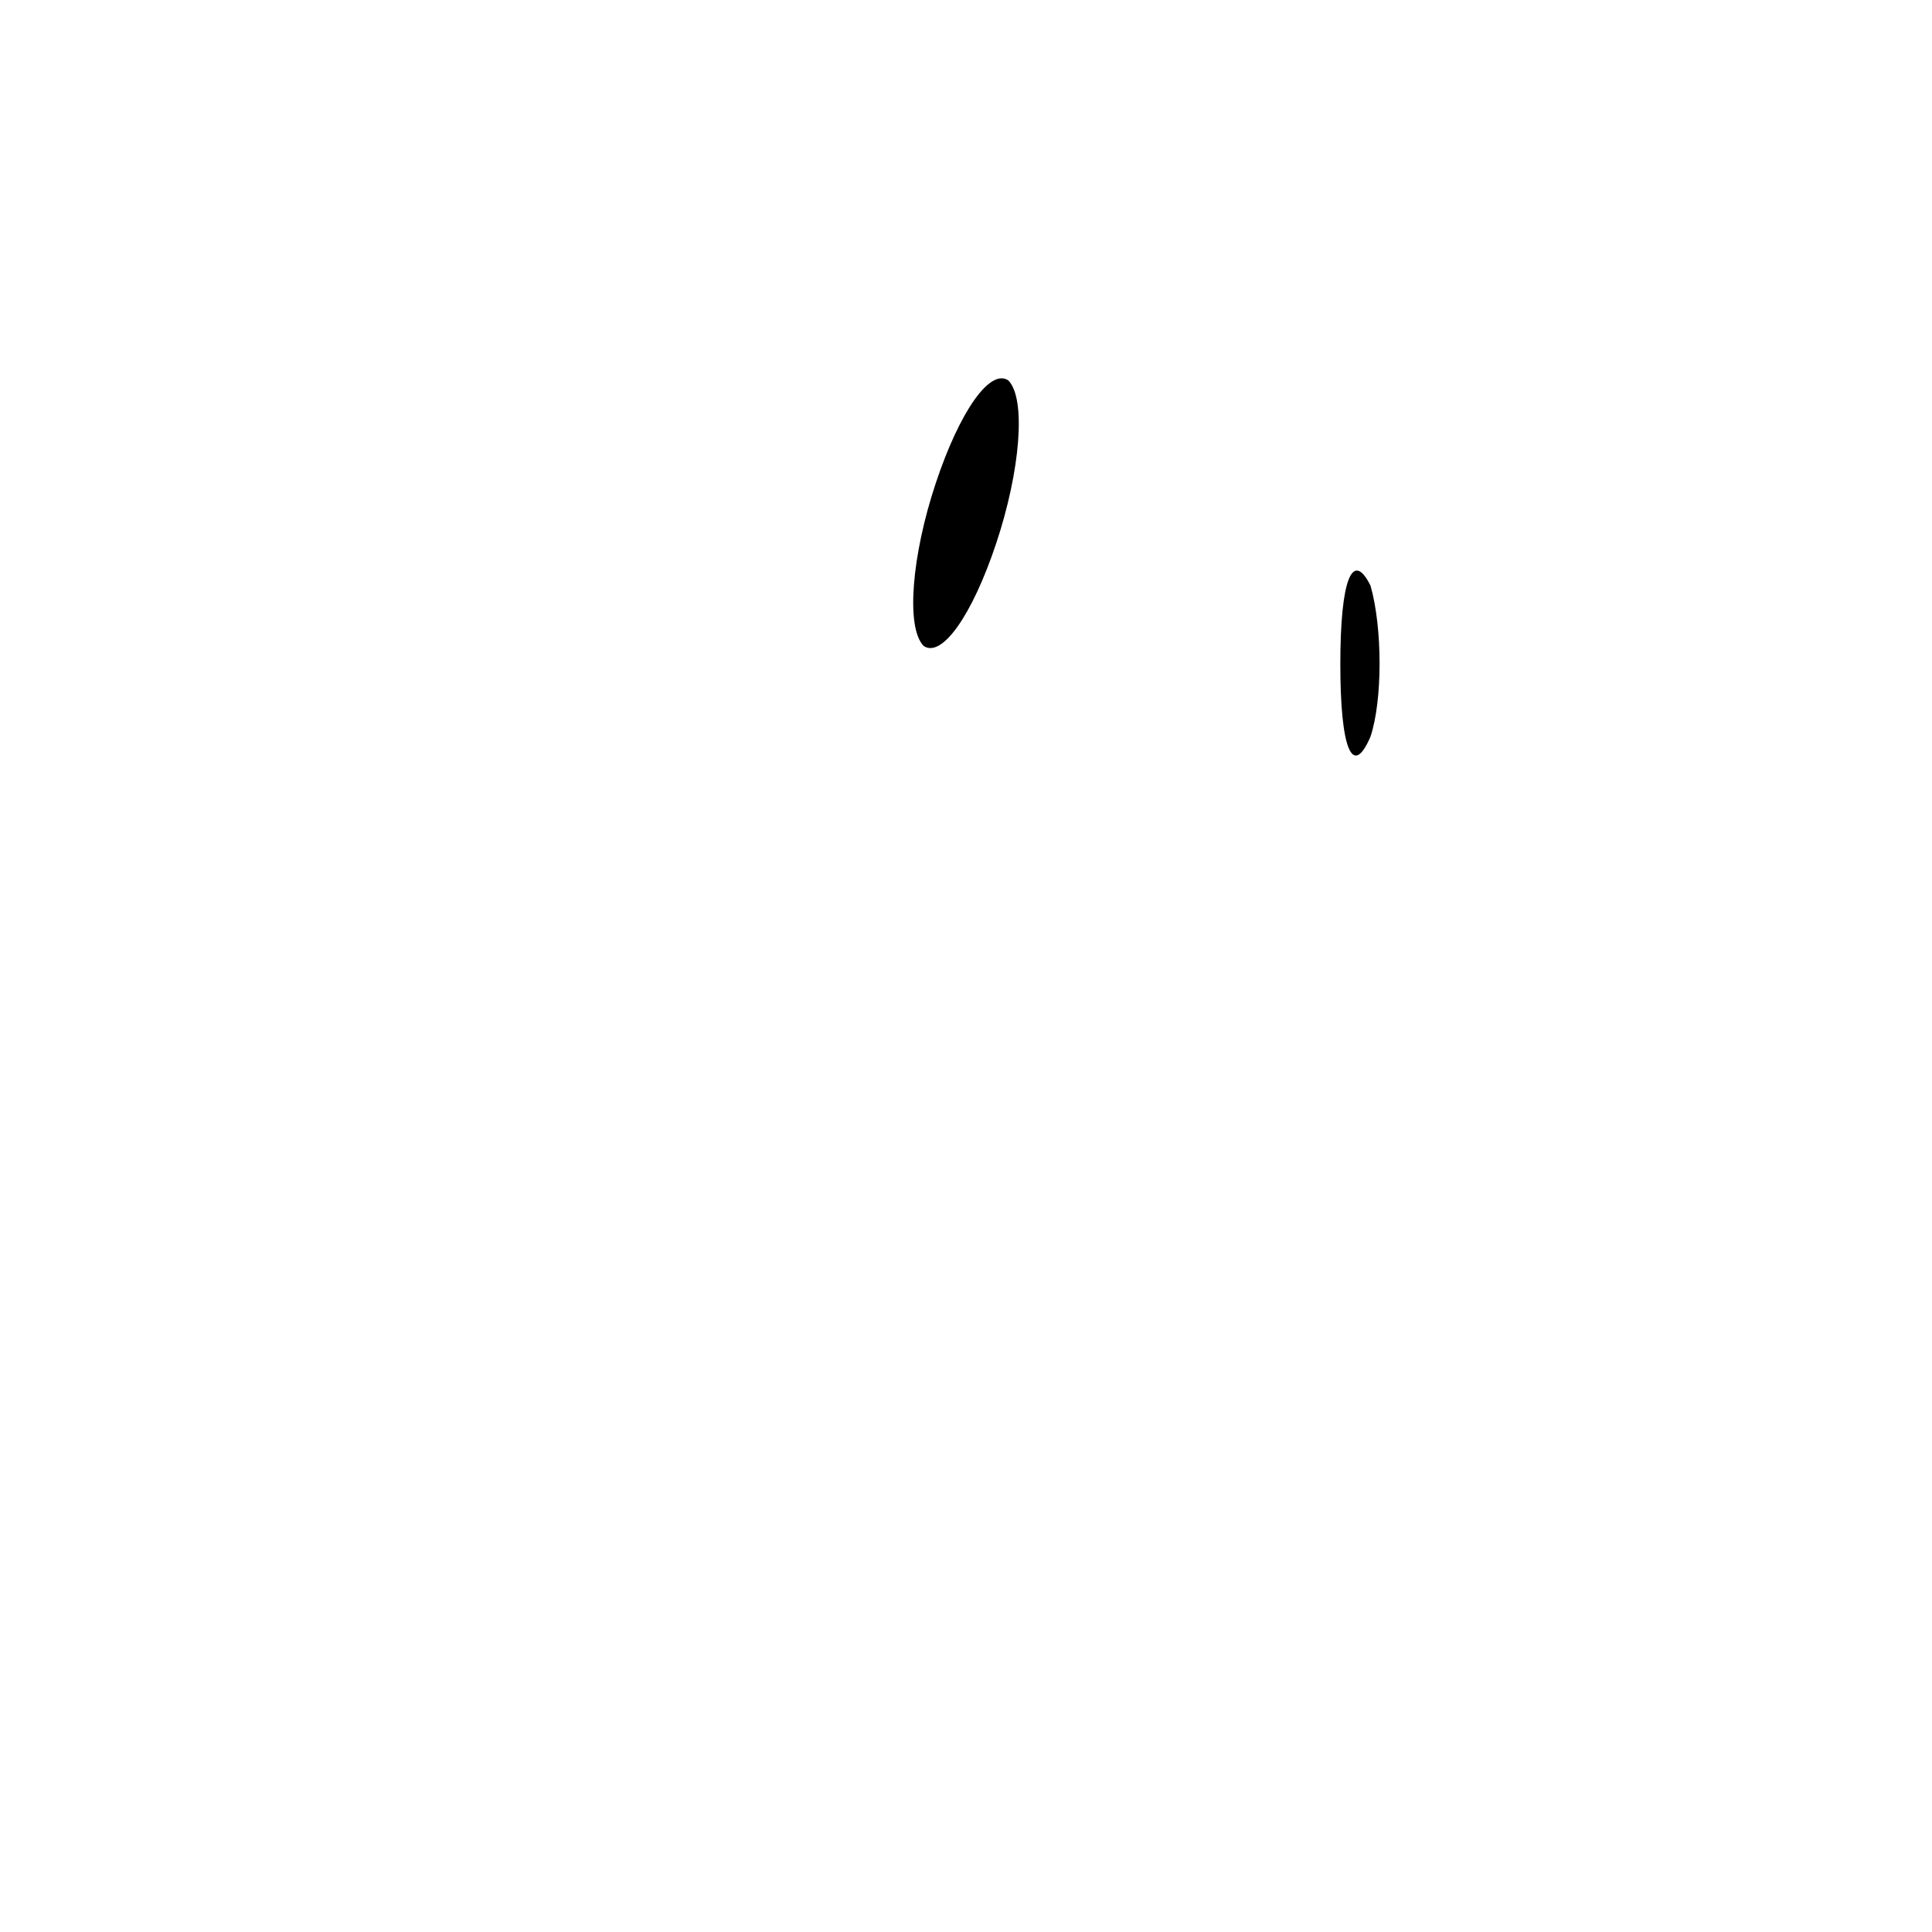
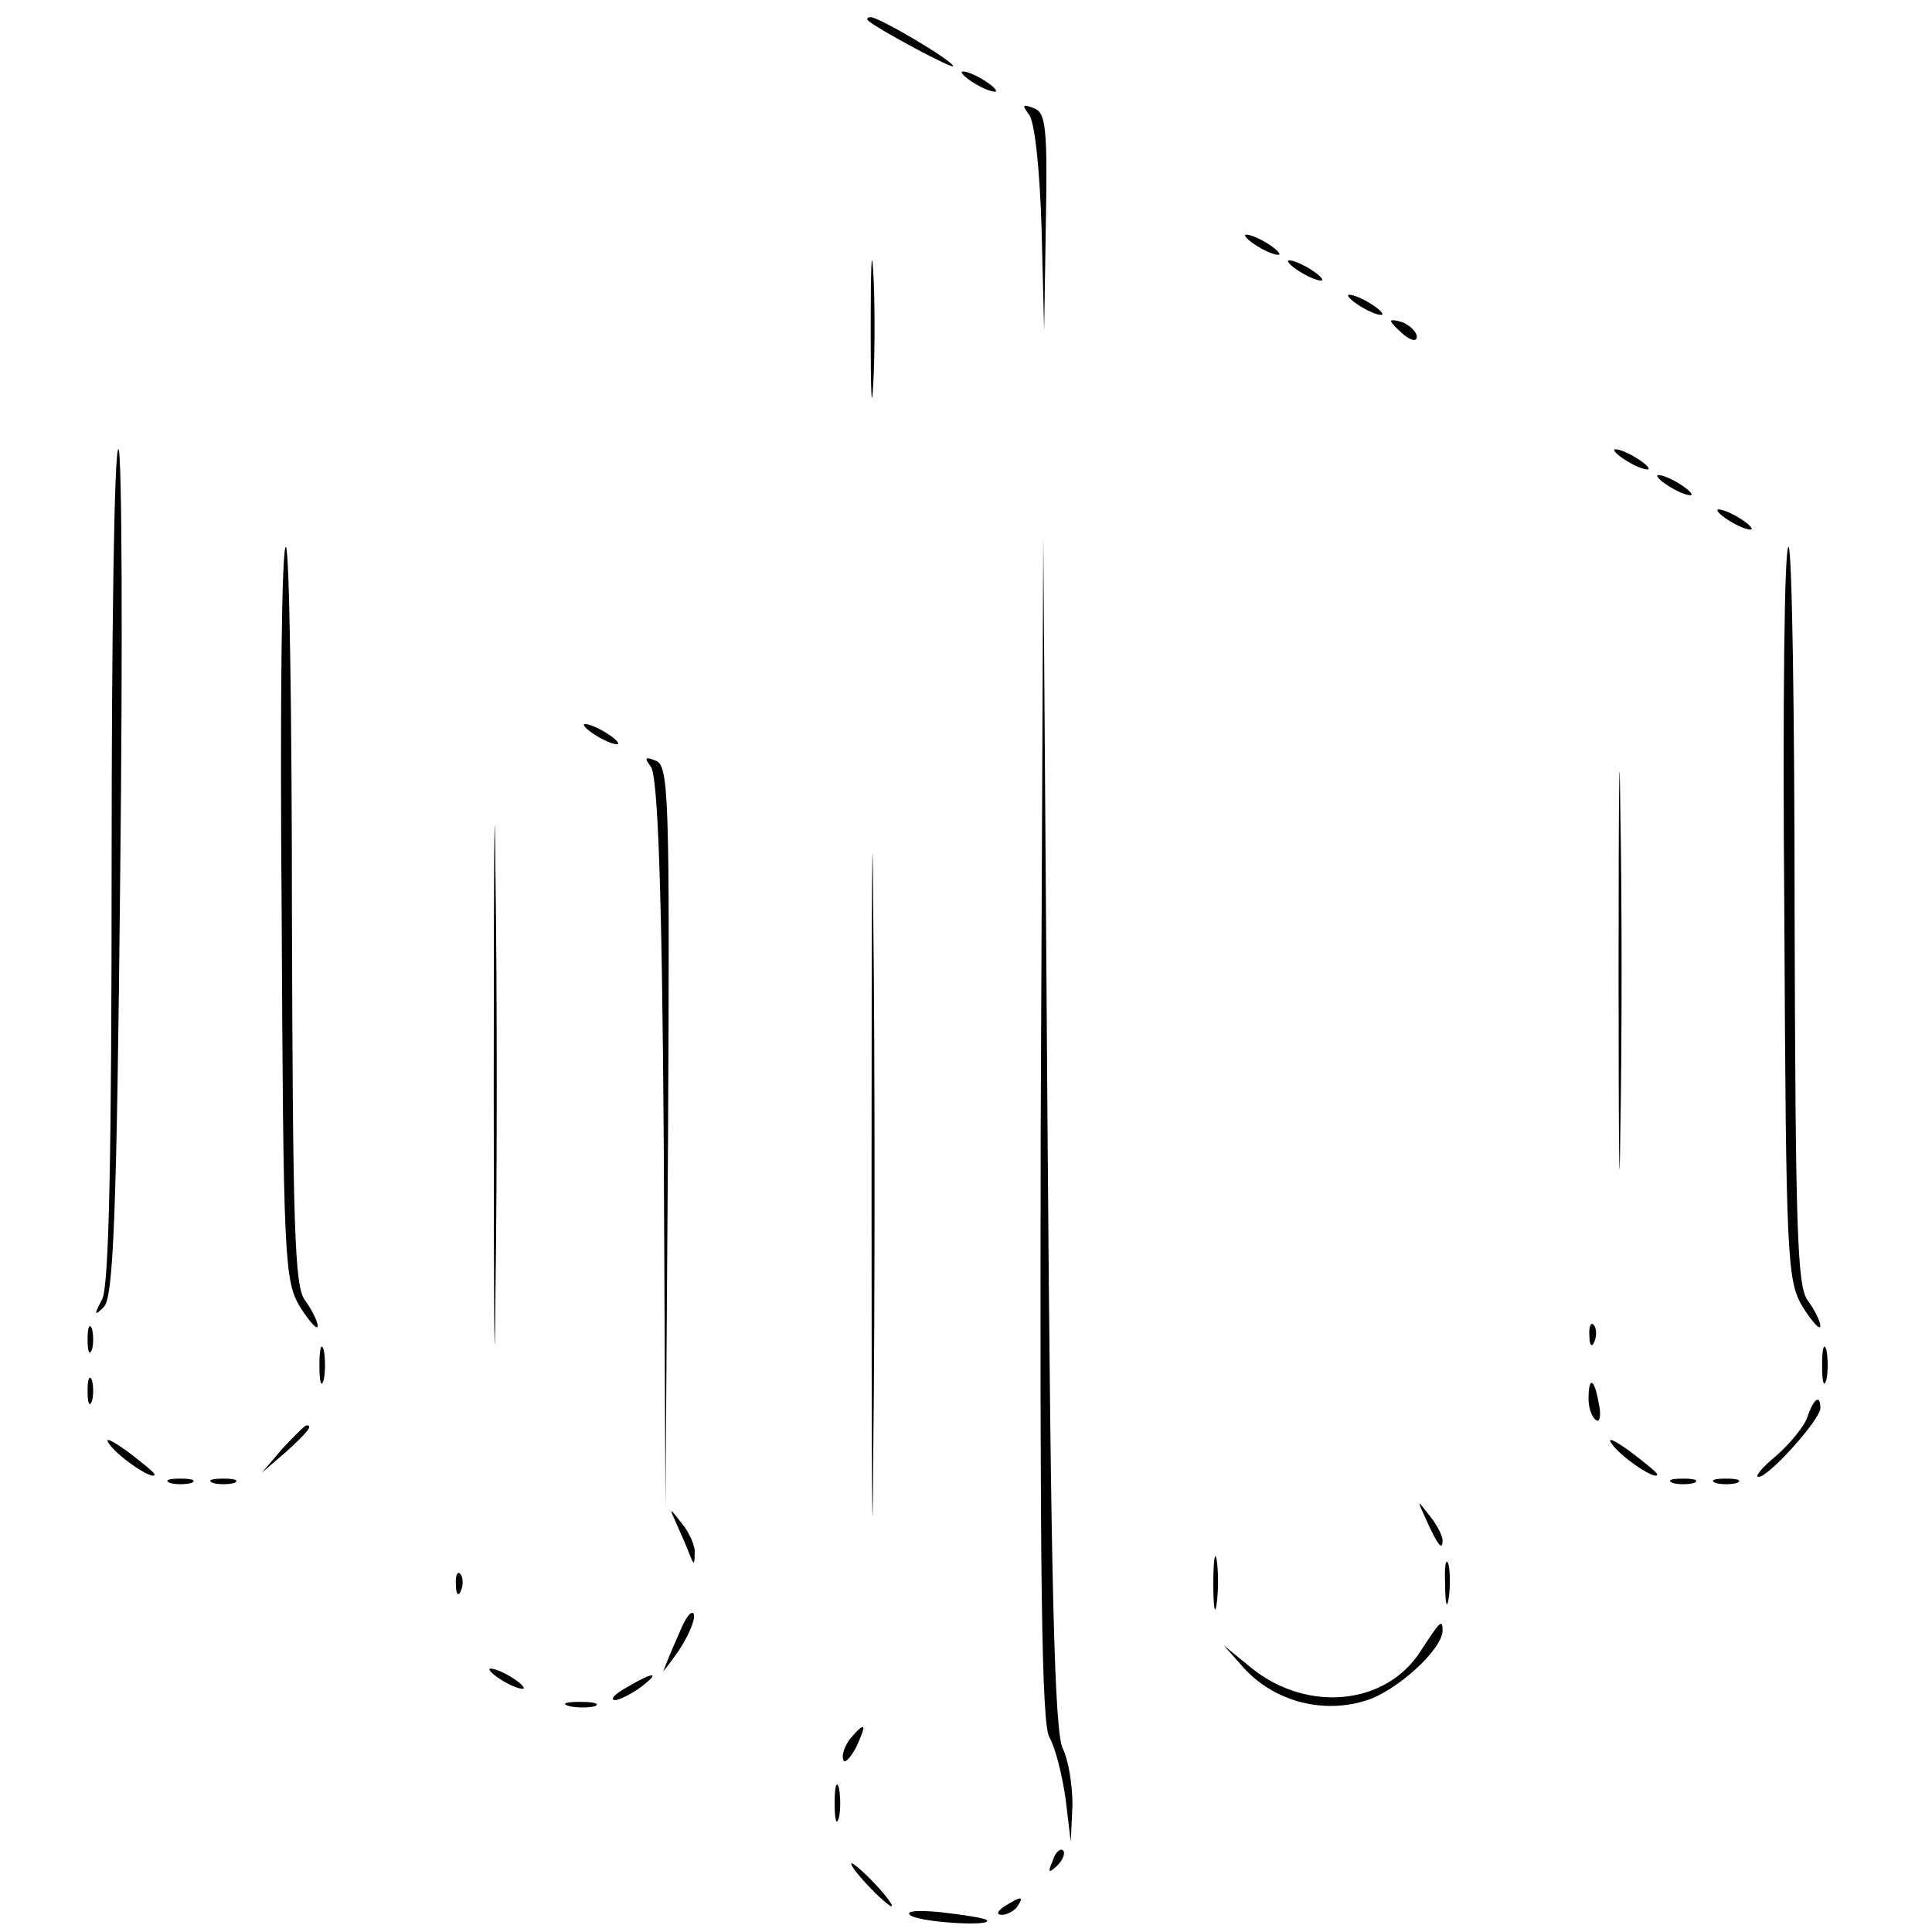
- <svg xmlns="http://www.w3.org/2000/svg" version="1.0" width="32pt" height="32pt" viewBox="0 0 32 32" preserveAspectRatio="xMidYMid meet">
-   <g transform="translate(0,32) scale(0.1,-0.1)" fill="#000000" stroke="none">
-     <path d="M155 240 c-4 -12 -5 -24 -2 -27 3 -2 8 5 12 17 4 12 5 24 2 27 -3 2 -8 -5 -12 -17z" />
-     <path d="M222 210 c0 -14 2 -19 5 -12 2 6 2 18 0 25 -3 6 -5 1 -5 -13z" />
+ <svg xmlns="http://www.w3.org/2000/svg" version="1.0" width="225pt" height="225pt" viewBox="0 0 225 225" preserveAspectRatio="xMidYMid meet">
+   <g transform="translate(0,225) scale(0.1,-0.1)" fill="#000000" stroke="none">
+     <path d="M1011 2226 c13 -11 99 -57 99 -53 0 6 -86 57 -96 57 -4 0 -5 -2 -3 -4z" />
+     <path d="M1120 2166 c0 -3 9 -10 20 -16 11 -6 20 -8 20 -6 0 3 -9 10 -20 16 -11 6 -20 8 -20 6z" />
+     <path d="M1198 2117 c7 -7 13 -65 15 -133 l3 -119 2 126 c2 110 0 128 -14 133 -13 5 -14 4 -6 -7z" />
+     <path d="M1014 1865 c0 -71 1 -99 3 -62 2 37 2 96 0 130 -2 34 -3 4 -3 -68z" />
+     <path d="M1450 1976 c0 -3 9 -10 20 -16 11 -6 20 -8 20 -6 0 3 -9 10 -20 16 -11 6 -20 8 -20 6z" />
+     <path d="M1500 1946 c0 -3 9 -10 20 -16 11 -6 20 -8 20 -6 0 3 -9 10 -20 16 -11 6 -20 8 -20 6z" />
+     <path d="M1570 1906 c0 -3 9 -10 20 -16 11 -6 20 -8 20 -6 0 3 -9 10 -20 16 -11 6 -20 8 -20 6z" />
+     <path d="M1620 1876 c0 -2 7 -9 15 -16 9 -7 15 -8 15 -2 0 5 -7 12 -15 16 -8 3 -15 4 -15 2z" />
+     <path d="M130 1245 c0 -340 -3 -493 -11 -508 -10 -19 -9 -20 2 -9 11 11 15 106 19 503 3 270 2 493 -2 496 -5 2 -8 -215 -8 -482z" />
+     <path d="M1880 1726 c0 -3 9 -10 20 -16 11 -6 20 -8 20 -6 0 3 -9 10 -20 16 -11 6 -20 8 -20 6z" />
+     <path d="M1930 1696 c0 -3 9 -10 20 -16 11 -6 20 -8 20 -6 0 3 -9 10 -20 16 -11 6 -20 8 -20 6z" />
+     <path d="M2000 1656 c0 -3 9 -10 20 -16 11 -6 20 -8 20 -6 0 3 -9 10 -20 16 -11 6 -20 8 -20 6z" />
+     <path d="M328 1189 c2 -407 3 -431 22 -462 11 -17 20 -27 20 -21 0 5 -7 19 -15 30 -12 16 -14 86 -15 446 0 235 -3 429 -7 431 -5 3 -7 -188 -5 -424z" />
+     <path d="M1212 937 c-1 -524 1 -694 10 -710 7 -12 15 -44 19 -72 l6 -50 2 43 c0 24 -5 53 -11 65 -10 17 -14 187 -18 717 l-5 695 -3 -688z" />
+     <path d="M2078 1189 c2 -407 3 -431 22 -462 11 -17 20 -27 20 -21 0 5 -7 19 -15 30 -12 16 -14 86 -15 446 0 235 -3 429 -7 431 -5 3 -7 -188 -5 -424z" />
+     <path d="M1015 870 c0 -344 1 -484 2 -312 2 171 2 453 0 625 -1 171 -2 31 -2 -313z" />
+     <path d="M1885 1120 c0 -206 1 -291 2 -188 2 104 2 272 0 375 -1 104 -2 19 -2 -187z" />
+     <path d="M575 985 c0 -269 1 -378 2 -242 2 137 2 357 0 490 -1 133 -2 22 -2 -248z" />
+     <path d="M680 1406 c0 -3 9 -10 20 -16 11 -6 20 -8 20 -6 0 3 -9 10 -20 16 -11 6 -20 8 -20 6z" />
+     <path d="M758 1357 c8 -10 13 -141 15 -438 l2 -424 3 431 c2 393 1 432 -14 438 -13 5 -14 4 -6 -7z" />
+     <path d="M102 690 c0 -14 2 -19 5 -12 2 6 2 18 0 25 -3 6 -5 1 -5 -13z" />
+     <path d="M1851 694 c0 -11 3 -14 6 -6 3 7 2 16 -1 19 -3 4 -6 -2 -5 -13z" />
+     <path d="M372 660 c0 -19 2 -27 5 -17 2 9 2 25 0 35 -3 9 -5 1 -5 -18z" />
+     <path d="M2122 660 c0 -19 2 -27 5 -17 2 9 2 25 0 35 -3 9 -5 1 -5 -18z" />
+     <path d="M102 630 c0 -14 2 -19 5 -12 2 6 2 18 0 25 -3 6 -5 1 -5 -13z" />
+     <path d="M1850 621 c0 -11 4 -22 9 -25 4 -3 6 6 3 19 -5 30 -12 33 -12 6z" />
+     <path d="M2105 600 c-3 -10 -20 -31 -36 -45 -17 -14 -26 -25 -21 -25 12 0 72 67 72 80 0 17 -8 11 -15 -10z" />
+     <path d="M329 563 l-24 -28 28 24 c25 23 32 31 24 31 -2 0 -14 -12 -28 -27z" />
+     <path d="M129 566 c13 -16 51 -41 51 -33 0 2 -15 14 -32 27 -21 15 -28 17 -19 6z" />
+     <path d="M1879 566 c13 -16 51 -41 51 -33 0 2 -15 14 -32 27 -21 15 -28 17 -19 6z" />
+     <path d="M198 523 c6 -2 18 -2 25 0 6 3 1 5 -13 5 -14 0 -19 -2 -12 -5z" />
+     <path d="M248 523 c6 -2 18 -2 25 0 6 3 1 5 -13 5 -14 0 -19 -2 -12 -5z" />
+     <path d="M1948 523 c6 -2 18 -2 25 0 6 3 1 5 -13 5 -14 0 -19 -2 -12 -5z" />
+     <path d="M1998 523 c6 -2 18 -2 25 0 6 3 1 5 -13 5 -14 0 -19 -2 -12 -5z" />
+     <path d="M1661 480 c14 -31 19 -36 19 -24 0 6 -7 19 -16 30 -14 18 -14 18 -3 -6z" />
+     <path d="M788 475 c5 -11 12 -27 15 -35 5 -13 6 -13 6 1 1 8 -6 24 -15 35 -15 19 -15 19 -6 -1z" />
+     <path d="M1413 405 c0 -27 2 -38 4 -22 2 15 2 37 0 50 -2 12 -4 0 -4 -28z" />
+     <path d="M1683 405 c0 -22 2 -30 4 -17 2 12 2 30 0 40 -3 9 -5 -1 -4 -23z" />
+     <path d="M531 404 c0 -11 3 -14 6 -6 3 7 2 16 -1 19 -3 4 -6 -2 -5 -13z" />
+     <path d="M791 348 c-8 -18 -16 -37 -18 -43 -3 -5 5 5 17 22 12 18 20 37 18 43 -2 6 -10 -4 -17 -22z" />
+     <path d="M1655 328 c-40 -64 -132 -73 -197 -21 l-33 27 24 -27 c35 -38 90 -53 140 -38 36 10 91 60 91 82 0 14 -3 11 -25 -23z" />
+     <path d="M570 306 c0 -3 9 -10 20 -16 11 -6 20 -8 20 -6 0 3 -9 10 -20 16 -11 6 -20 8 -20 6z" />
+     <path d="M730 285 c-14 -8 -20 -14 -14 -15 5 0 19 7 30 15 24 18 16 19 -16 0z" />
+     <path d="M663 263 c9 -2 23 -2 30 0 6 3 -1 5 -18 5 -16 0 -22 -2 -12 -5z" />
+     <path d="M990 225 c-6 -8 -10 -19 -8 -24 1 -6 8 1 15 14 13 28 11 31 -7 10z" />
+     <path d="M972 150 c0 -19 2 -27 5 -17 2 9 2 25 0 35 -3 9 -5 1 -5 -18z" />
+     <path d="M1226 83 c-6 -14 -5 -15 5 -6 7 7 10 15 7 18 -3 3 -9 -2 -12 -12z" />
+     <path d="M1010 55 c13 -14 26 -25 28 -25 3 0 -5 11 -18 25 -13 14 -26 25 -28 25 -3 0 5 -11 18 -25z" />
+     <path d="M1170 30 c-9 -6 -10 -10 -3 -10 6 0 15 5 18 10 8 12 4 12 -15 0z" />
+     <path d="M1061 19 c13 -8 97 -13 88 -5 -2 2 -26 6 -53 9 -30 3 -43 1 -35 -4z" />
  </g>
</svg>
